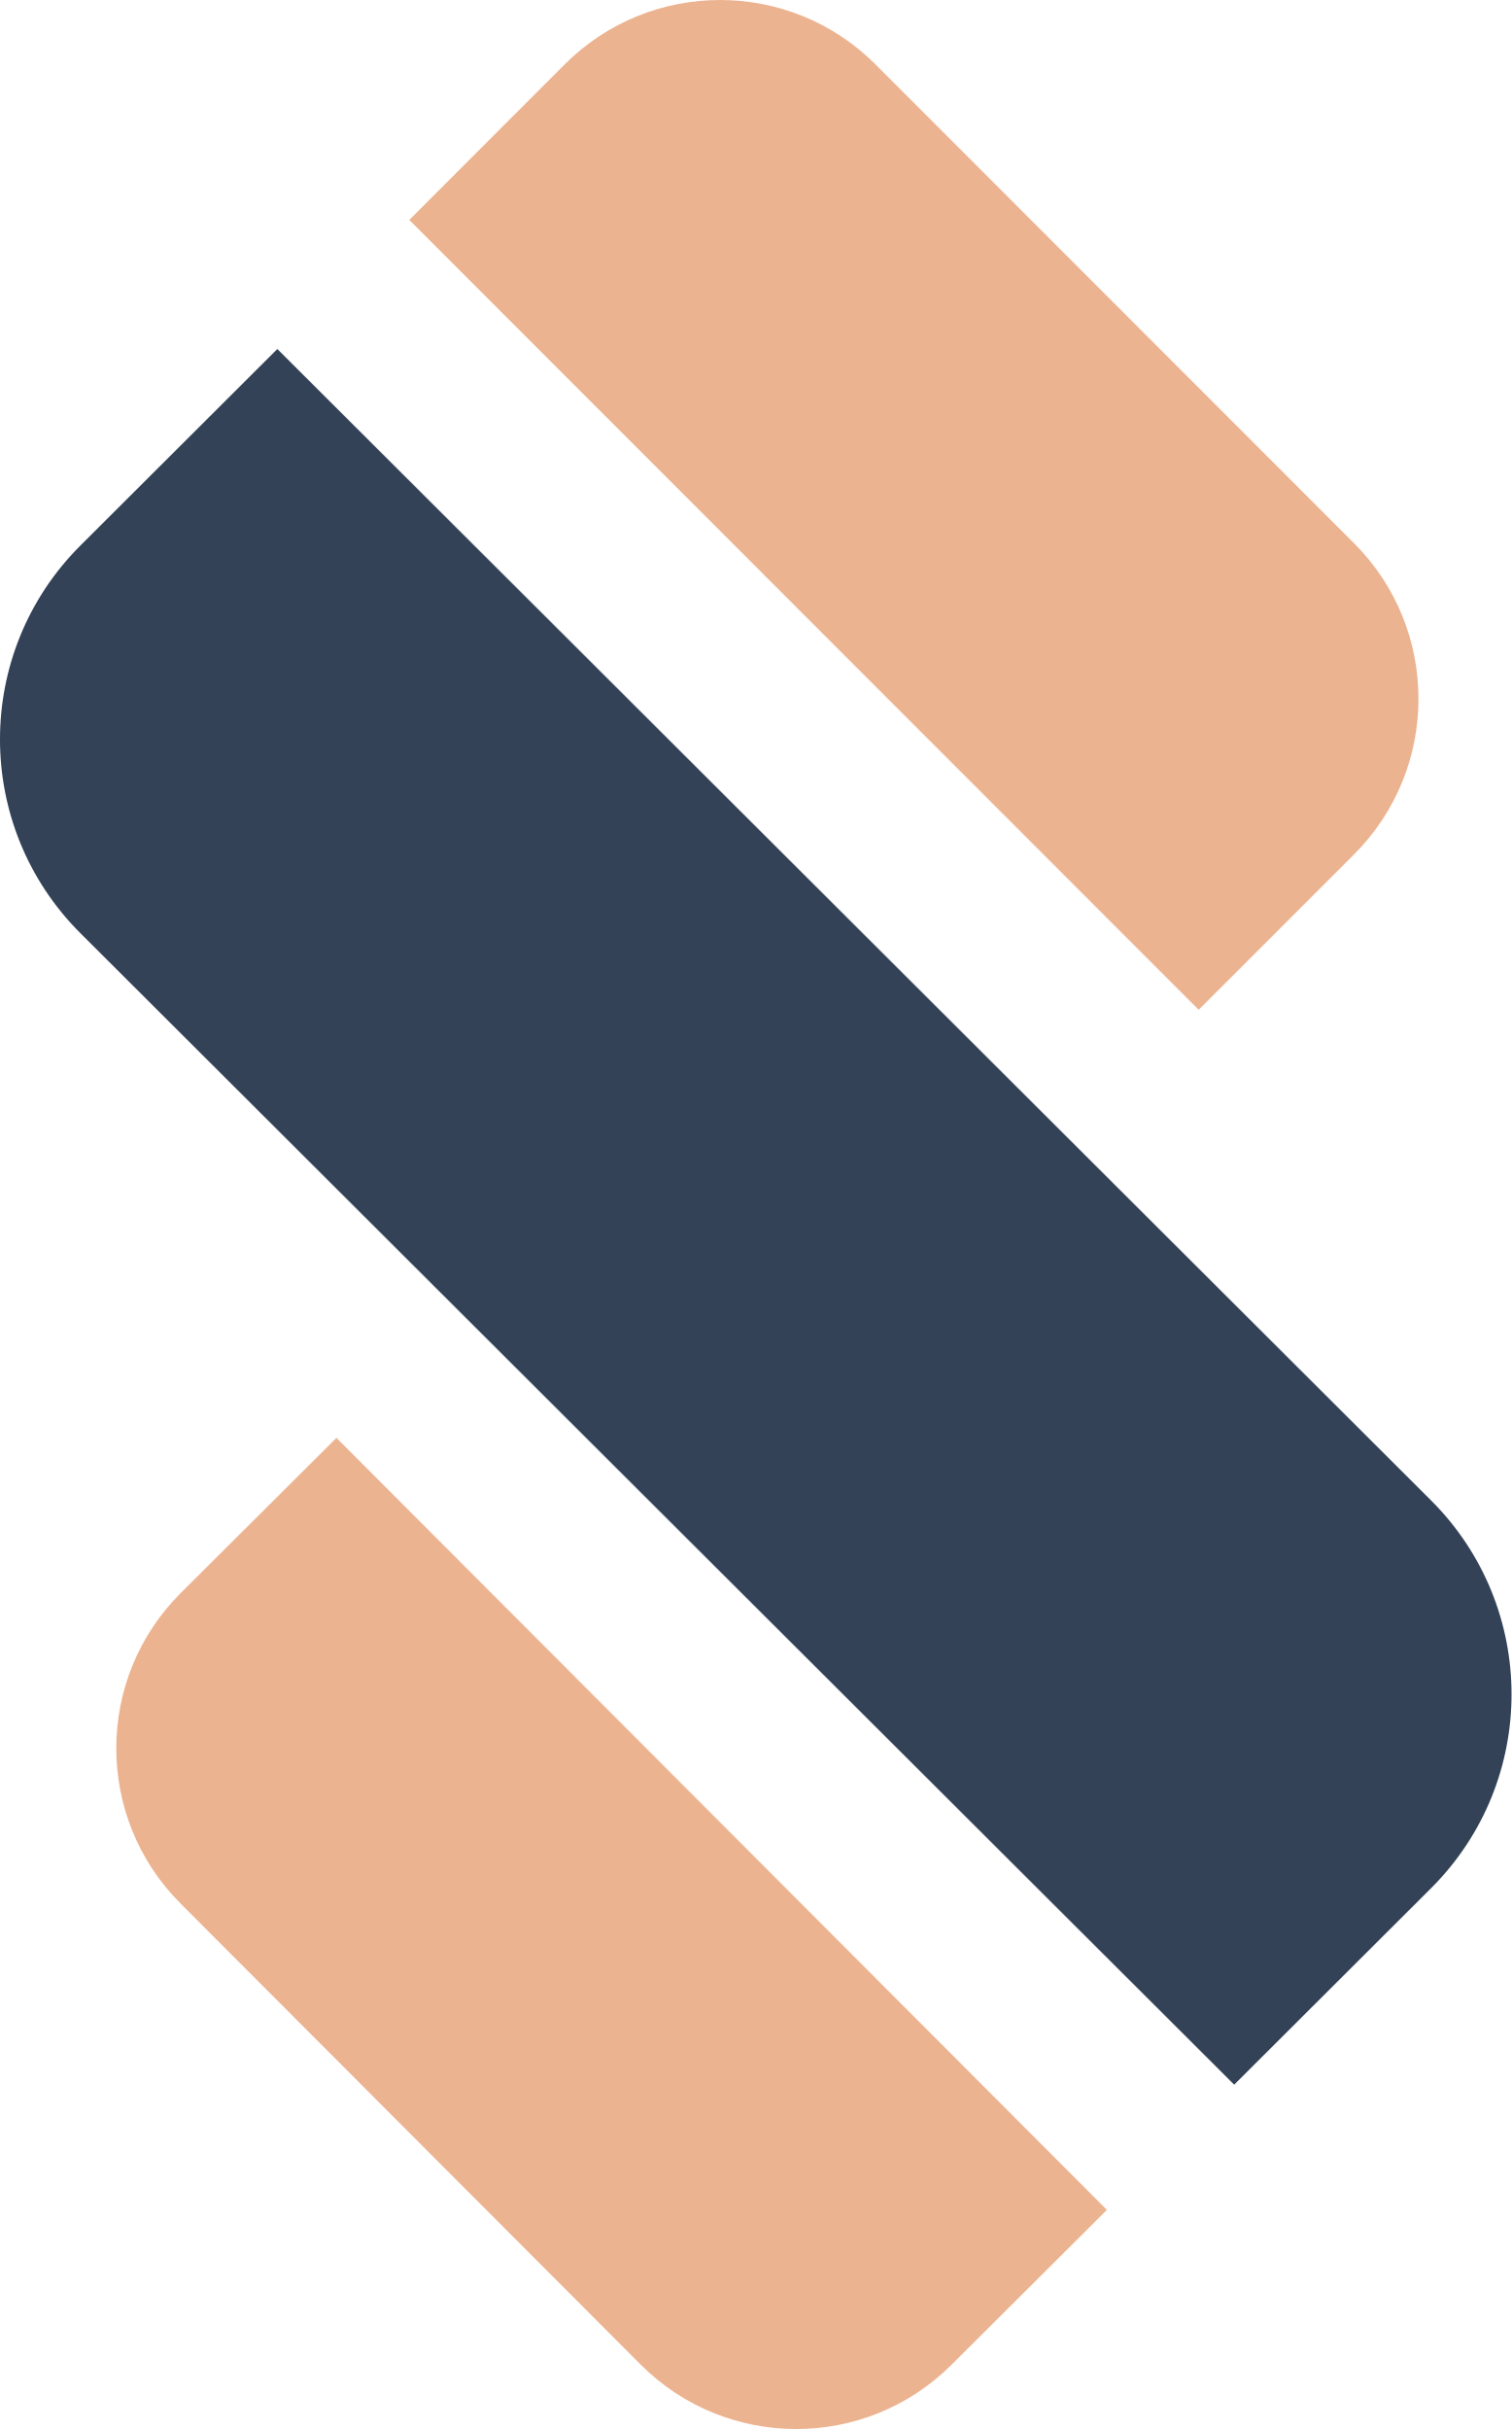
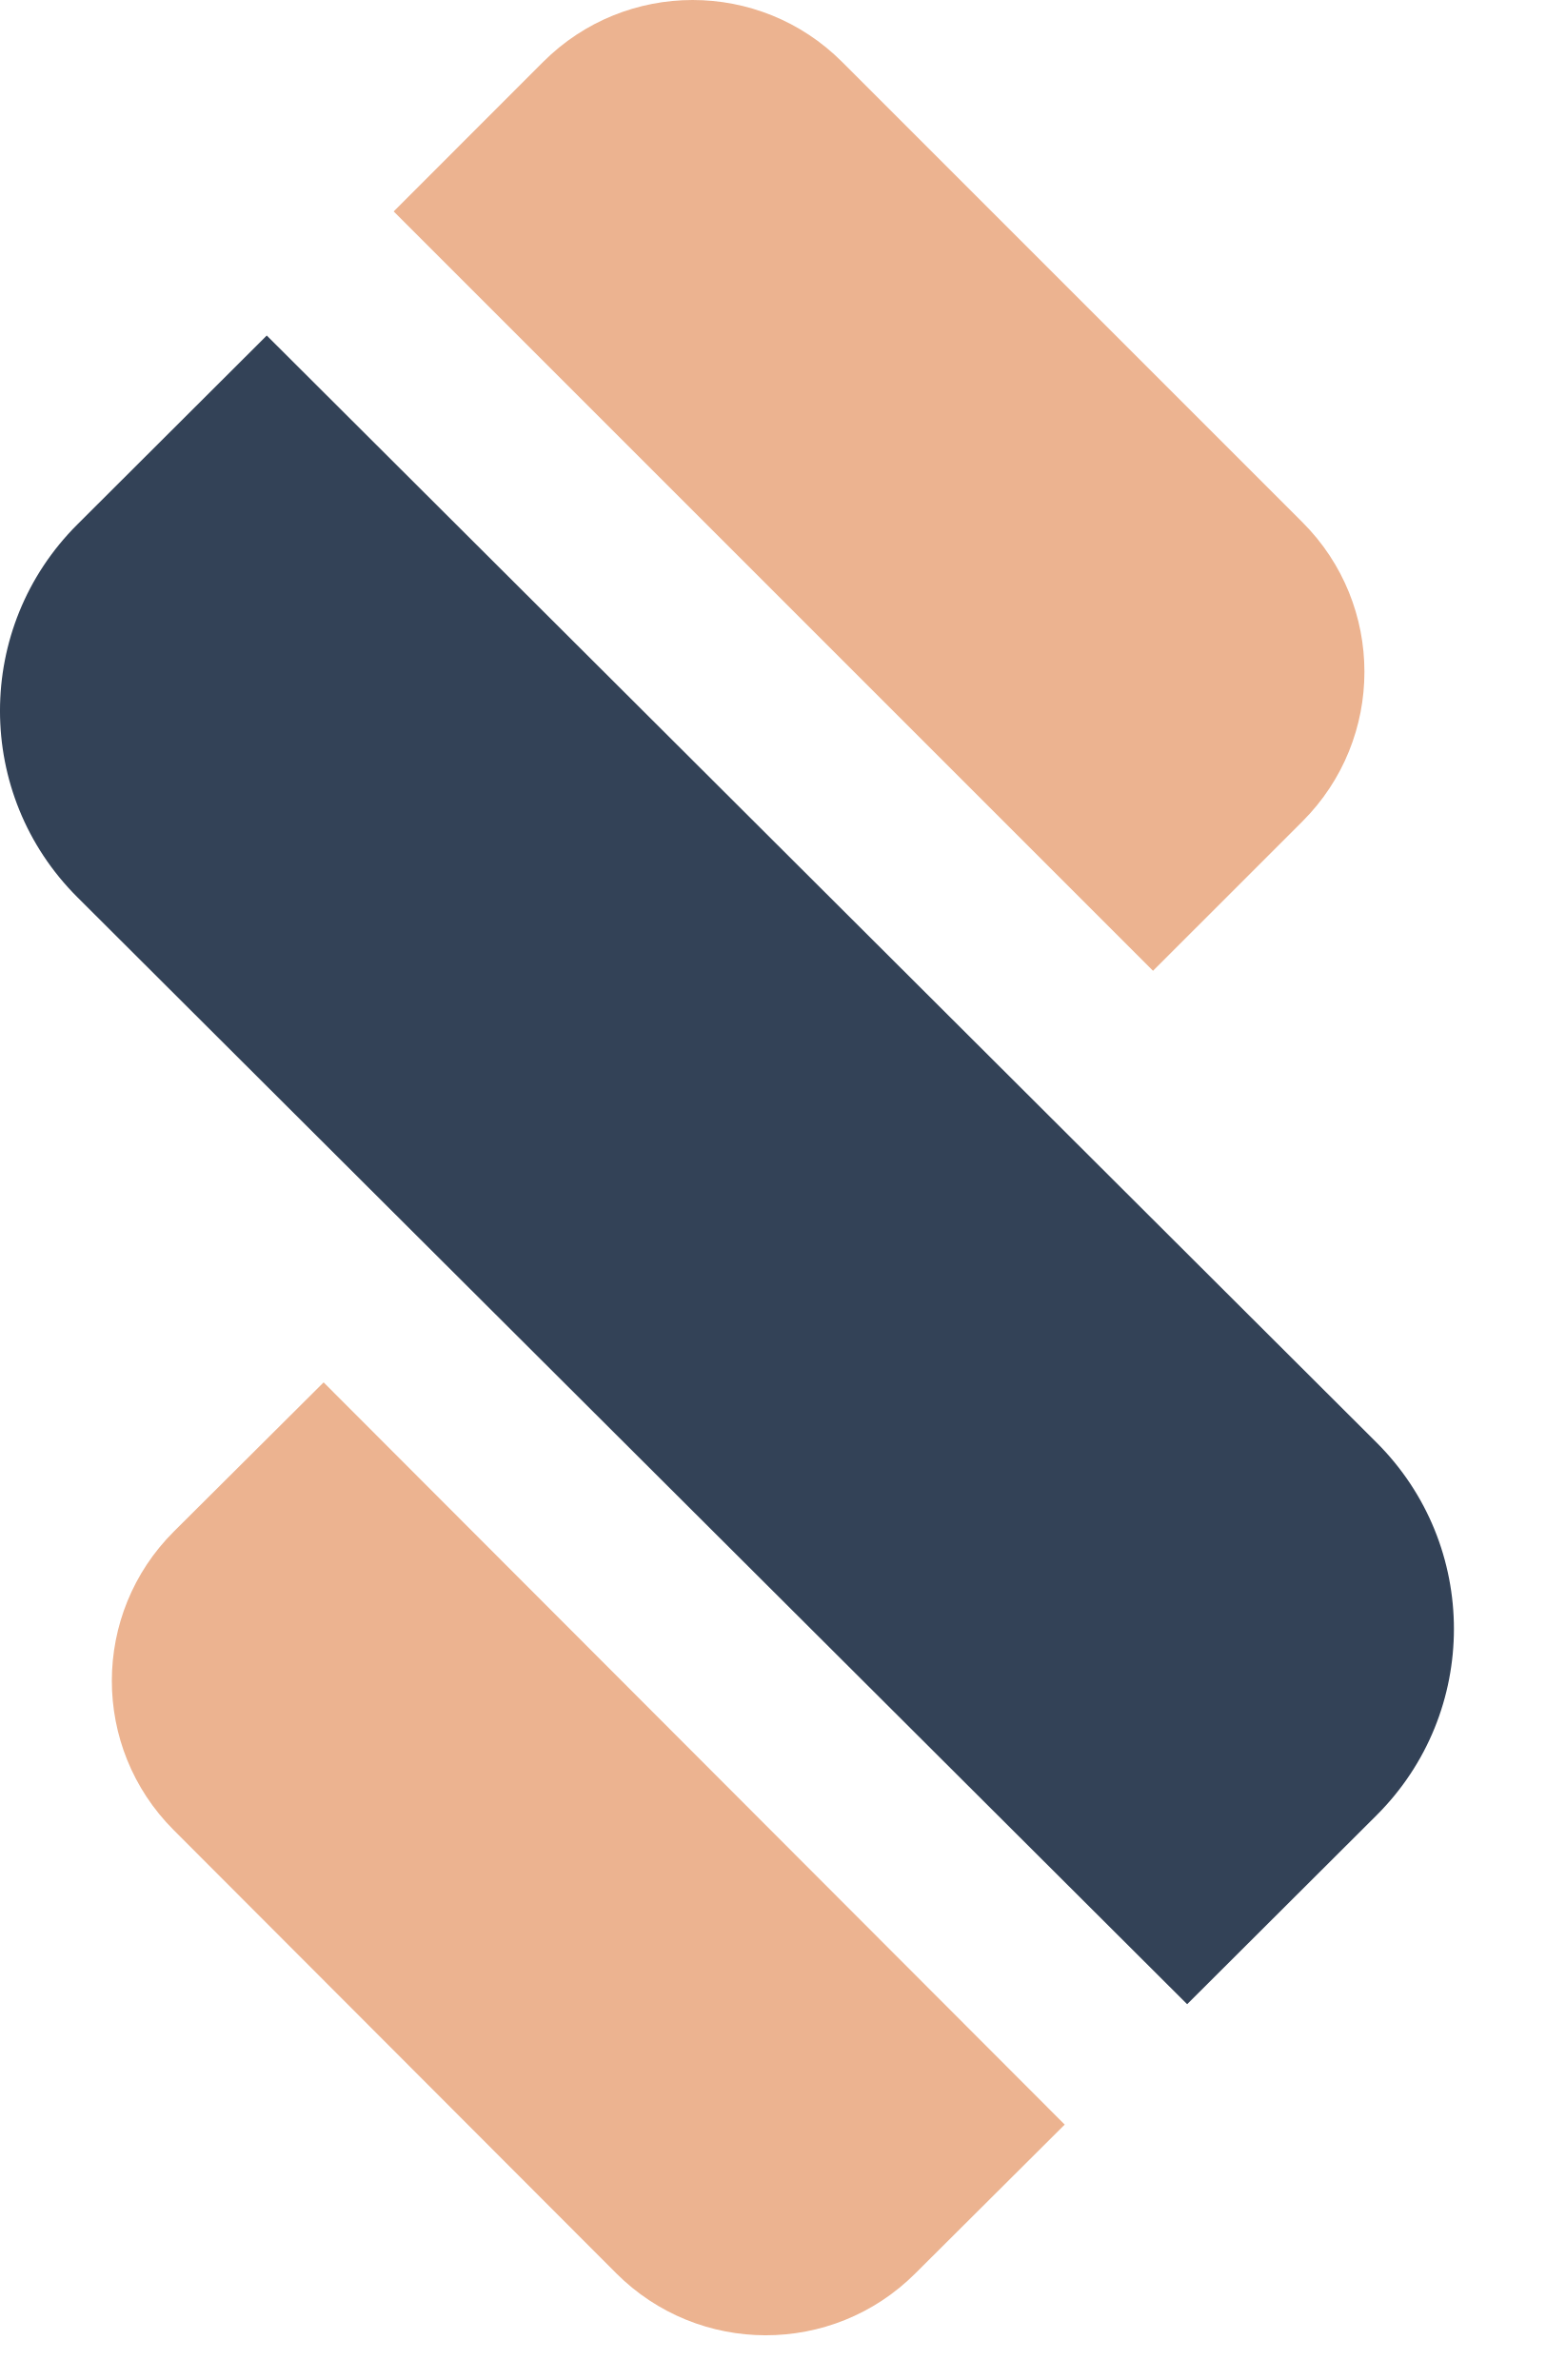
- <svg xmlns="http://www.w3.org/2000/svg" xml:space="preserve" width="325" height="522" overflow="hidden">
+ <svg xmlns="http://www.w3.org/2000/svg" xml:space="preserve" viewBox="0 0 350 532" overflow="hidden">
  <defs>
    <clipPath id="a">
      <path d="M3244 1421h325v522h-325z" />
    </clipPath>
  </defs>
  <g fill-rule="evenodd" clip-path="url(#a)" transform="translate(-3244 -1421)">
    <path fill="#ECB390" d="M3398.83 1421c12.09 0 24.19 4.61 33.41 13.84l102.92 102.92c18.45 18.45 18.45 48.37 0 66.83-11.14 11.13-22.28 22.27-33.42 33.41L3332 1468.26l33.41-33.42c9.23-9.23 21.33-13.84 33.42-13.84Z" />
    <path fill="#334257" d="m3303.63 1496 248.07 247.44c23.07 23.01 23.07 60.33 0 83.34l-42.33 42.22-248.07-247.44c-23.07-23.01-23.07-60.33 0-83.34l42.33-42.22Z" />
    <path fill="#ECB390" d="M3316.34 1730 3482 1895.91l-33.45 33.32c-18.48 18.4-48.39 18.36-66.82-.1l-98.94-99.09c-18.42-18.45-18.38-48.32.09-66.72 11.16-11.11 22.31-22.21 33.46-33.32Z" />
  </g>
</svg>
